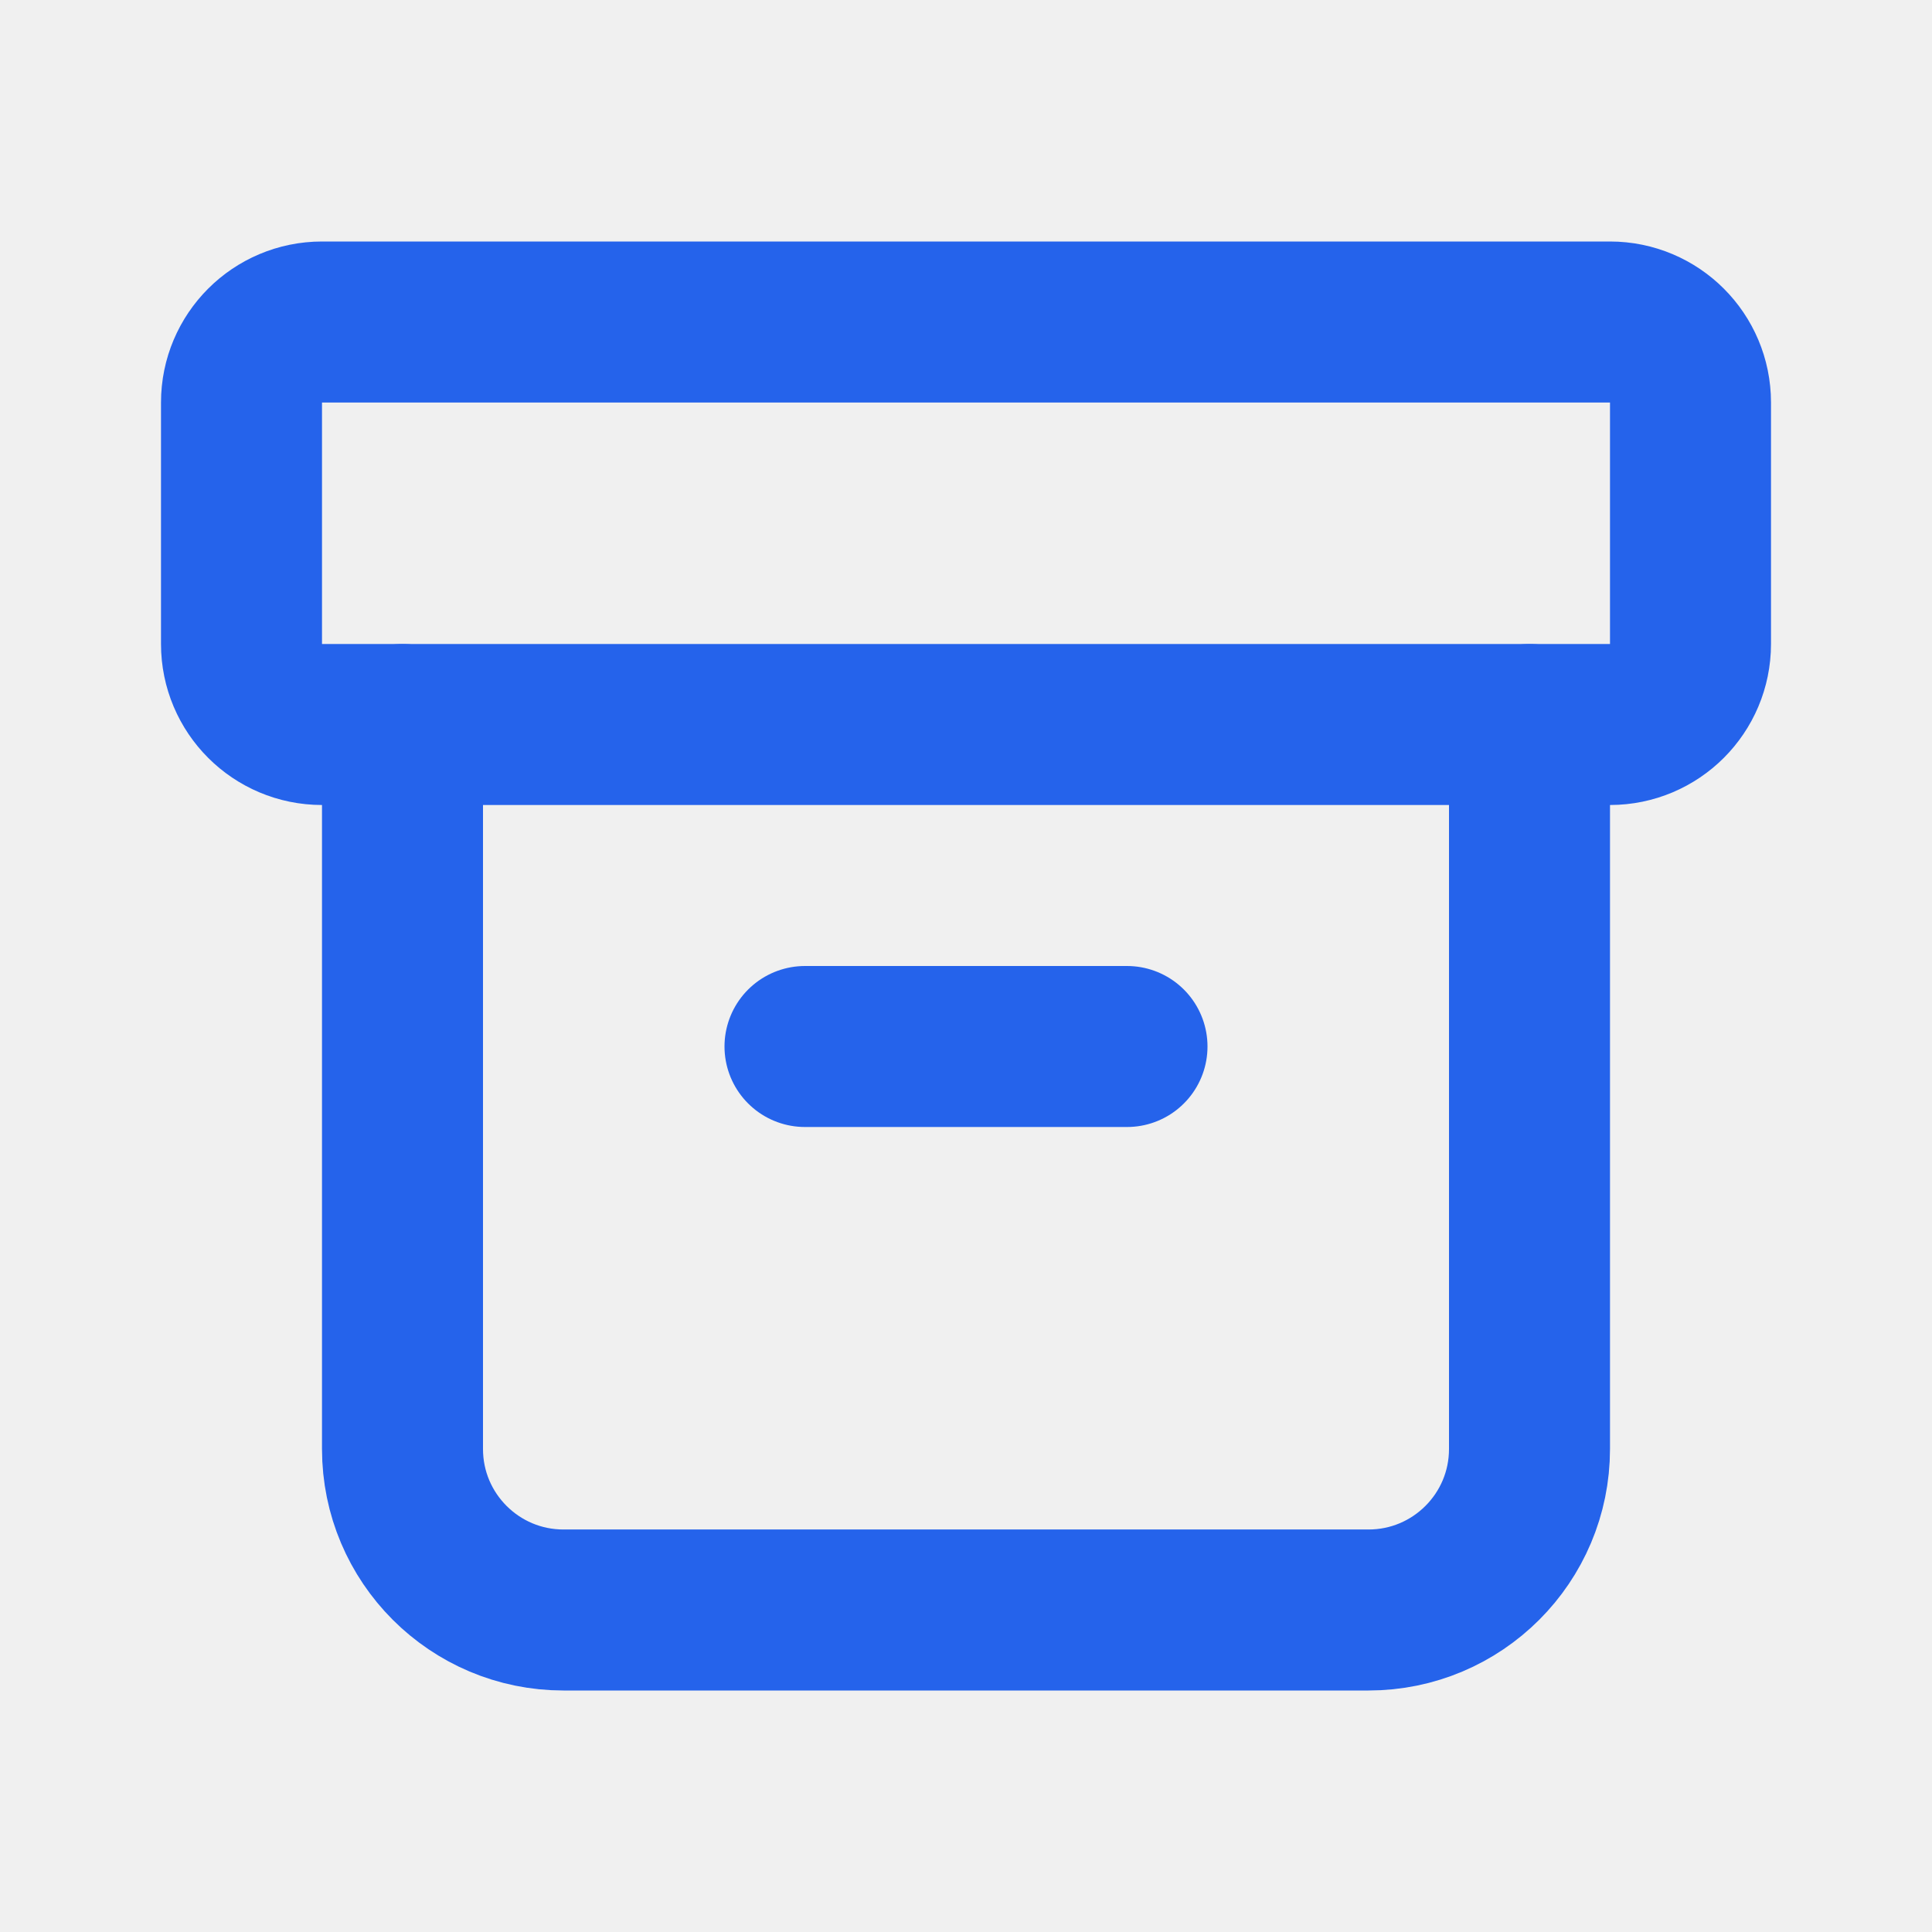
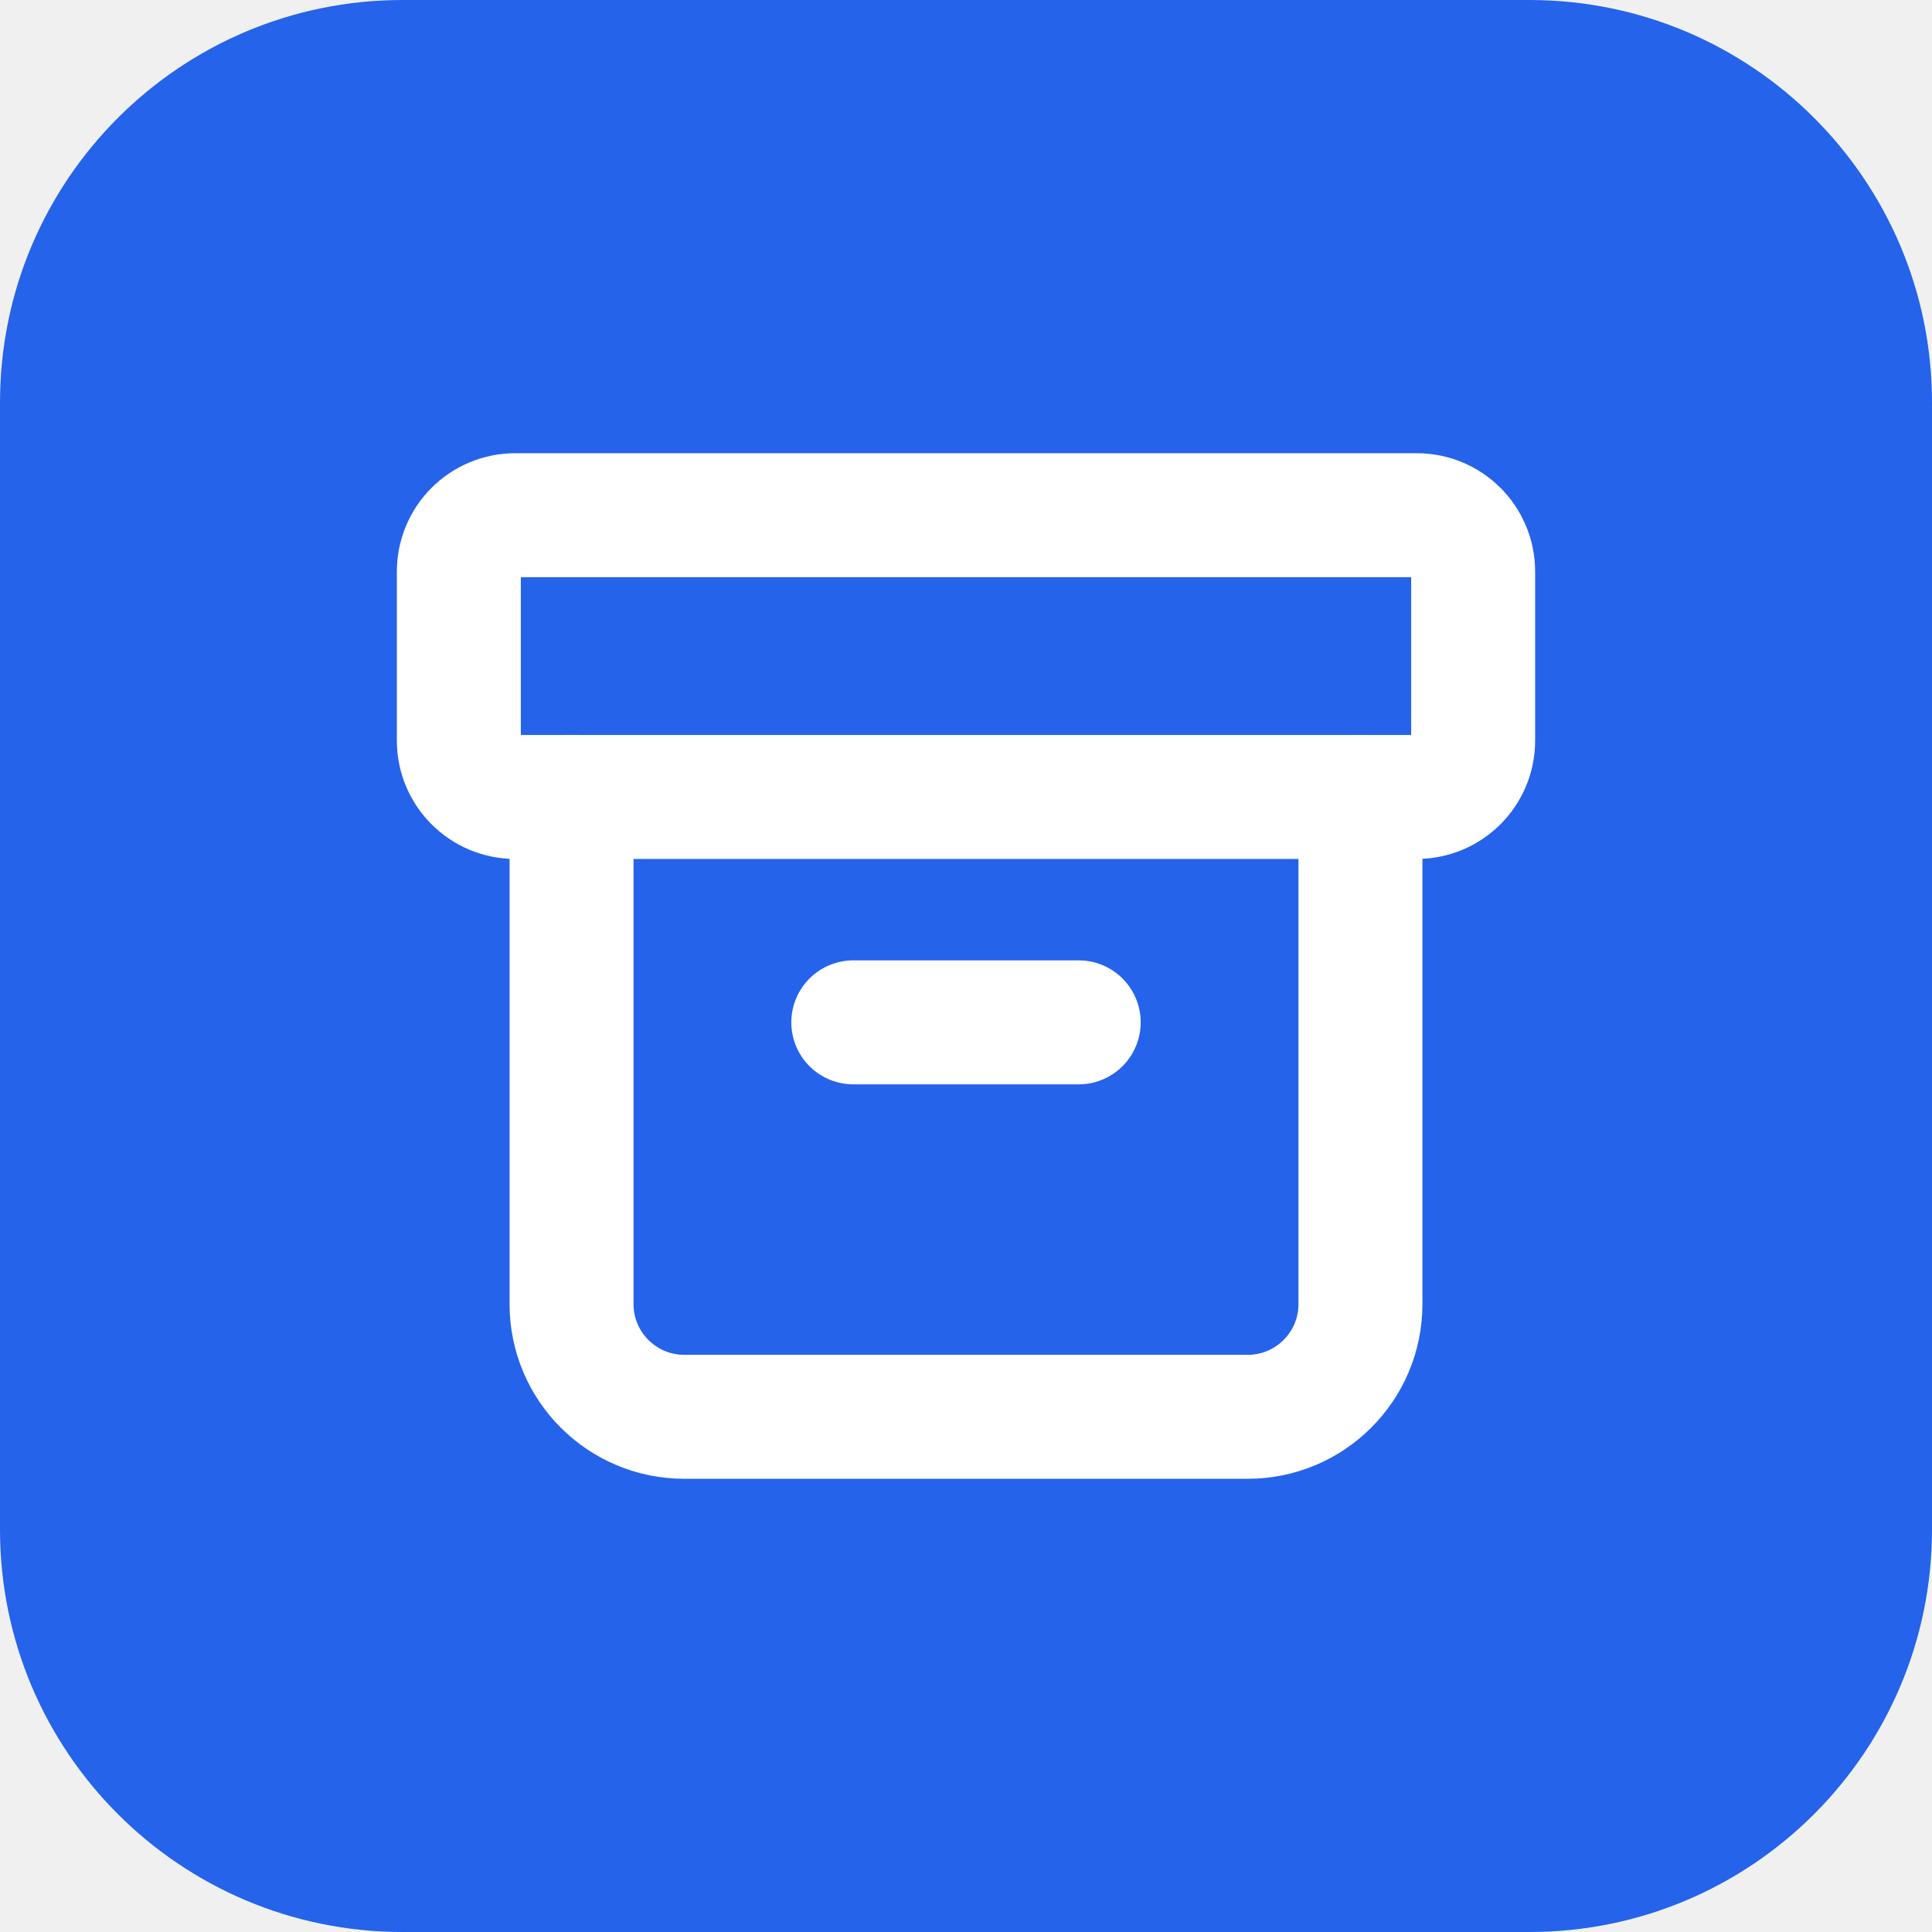
- <svg xmlns="http://www.w3.org/2000/svg" viewBox="0 0 24 24" fill="none" stroke="#2563eb" stroke-width="2" stroke-linecap="round" stroke-linejoin="round">
-   <rect x="3" y="4" width="18" height="5" rx="1" />
-   <path d="M5 9v9a2 2 0 0 0 2 2h10a2 2 0 0 0 2-2V9" />
-   <path d="M10 13h4" />
+ <svg xmlns="http://www.w3.org/2000/svg" viewBox="0 0 24 24">
+   <rect width="24" height="24" rx="5" fill="#2563eb" />
+   <g transform="translate(3.6 3.6) scale(0.7)" fill="none" stroke="#fff" stroke-width="2.2" stroke-linecap="round" stroke-linejoin="round">
+     <rect x="3" y="4" width="18" height="5" rx="1" />
+     <path d="M5 9v9a2 2 0 0 0 2 2h10a2 2 0 0 0 2-2V9" />
+     <path d="M10 13h4" />
+   </g>
</svg>
